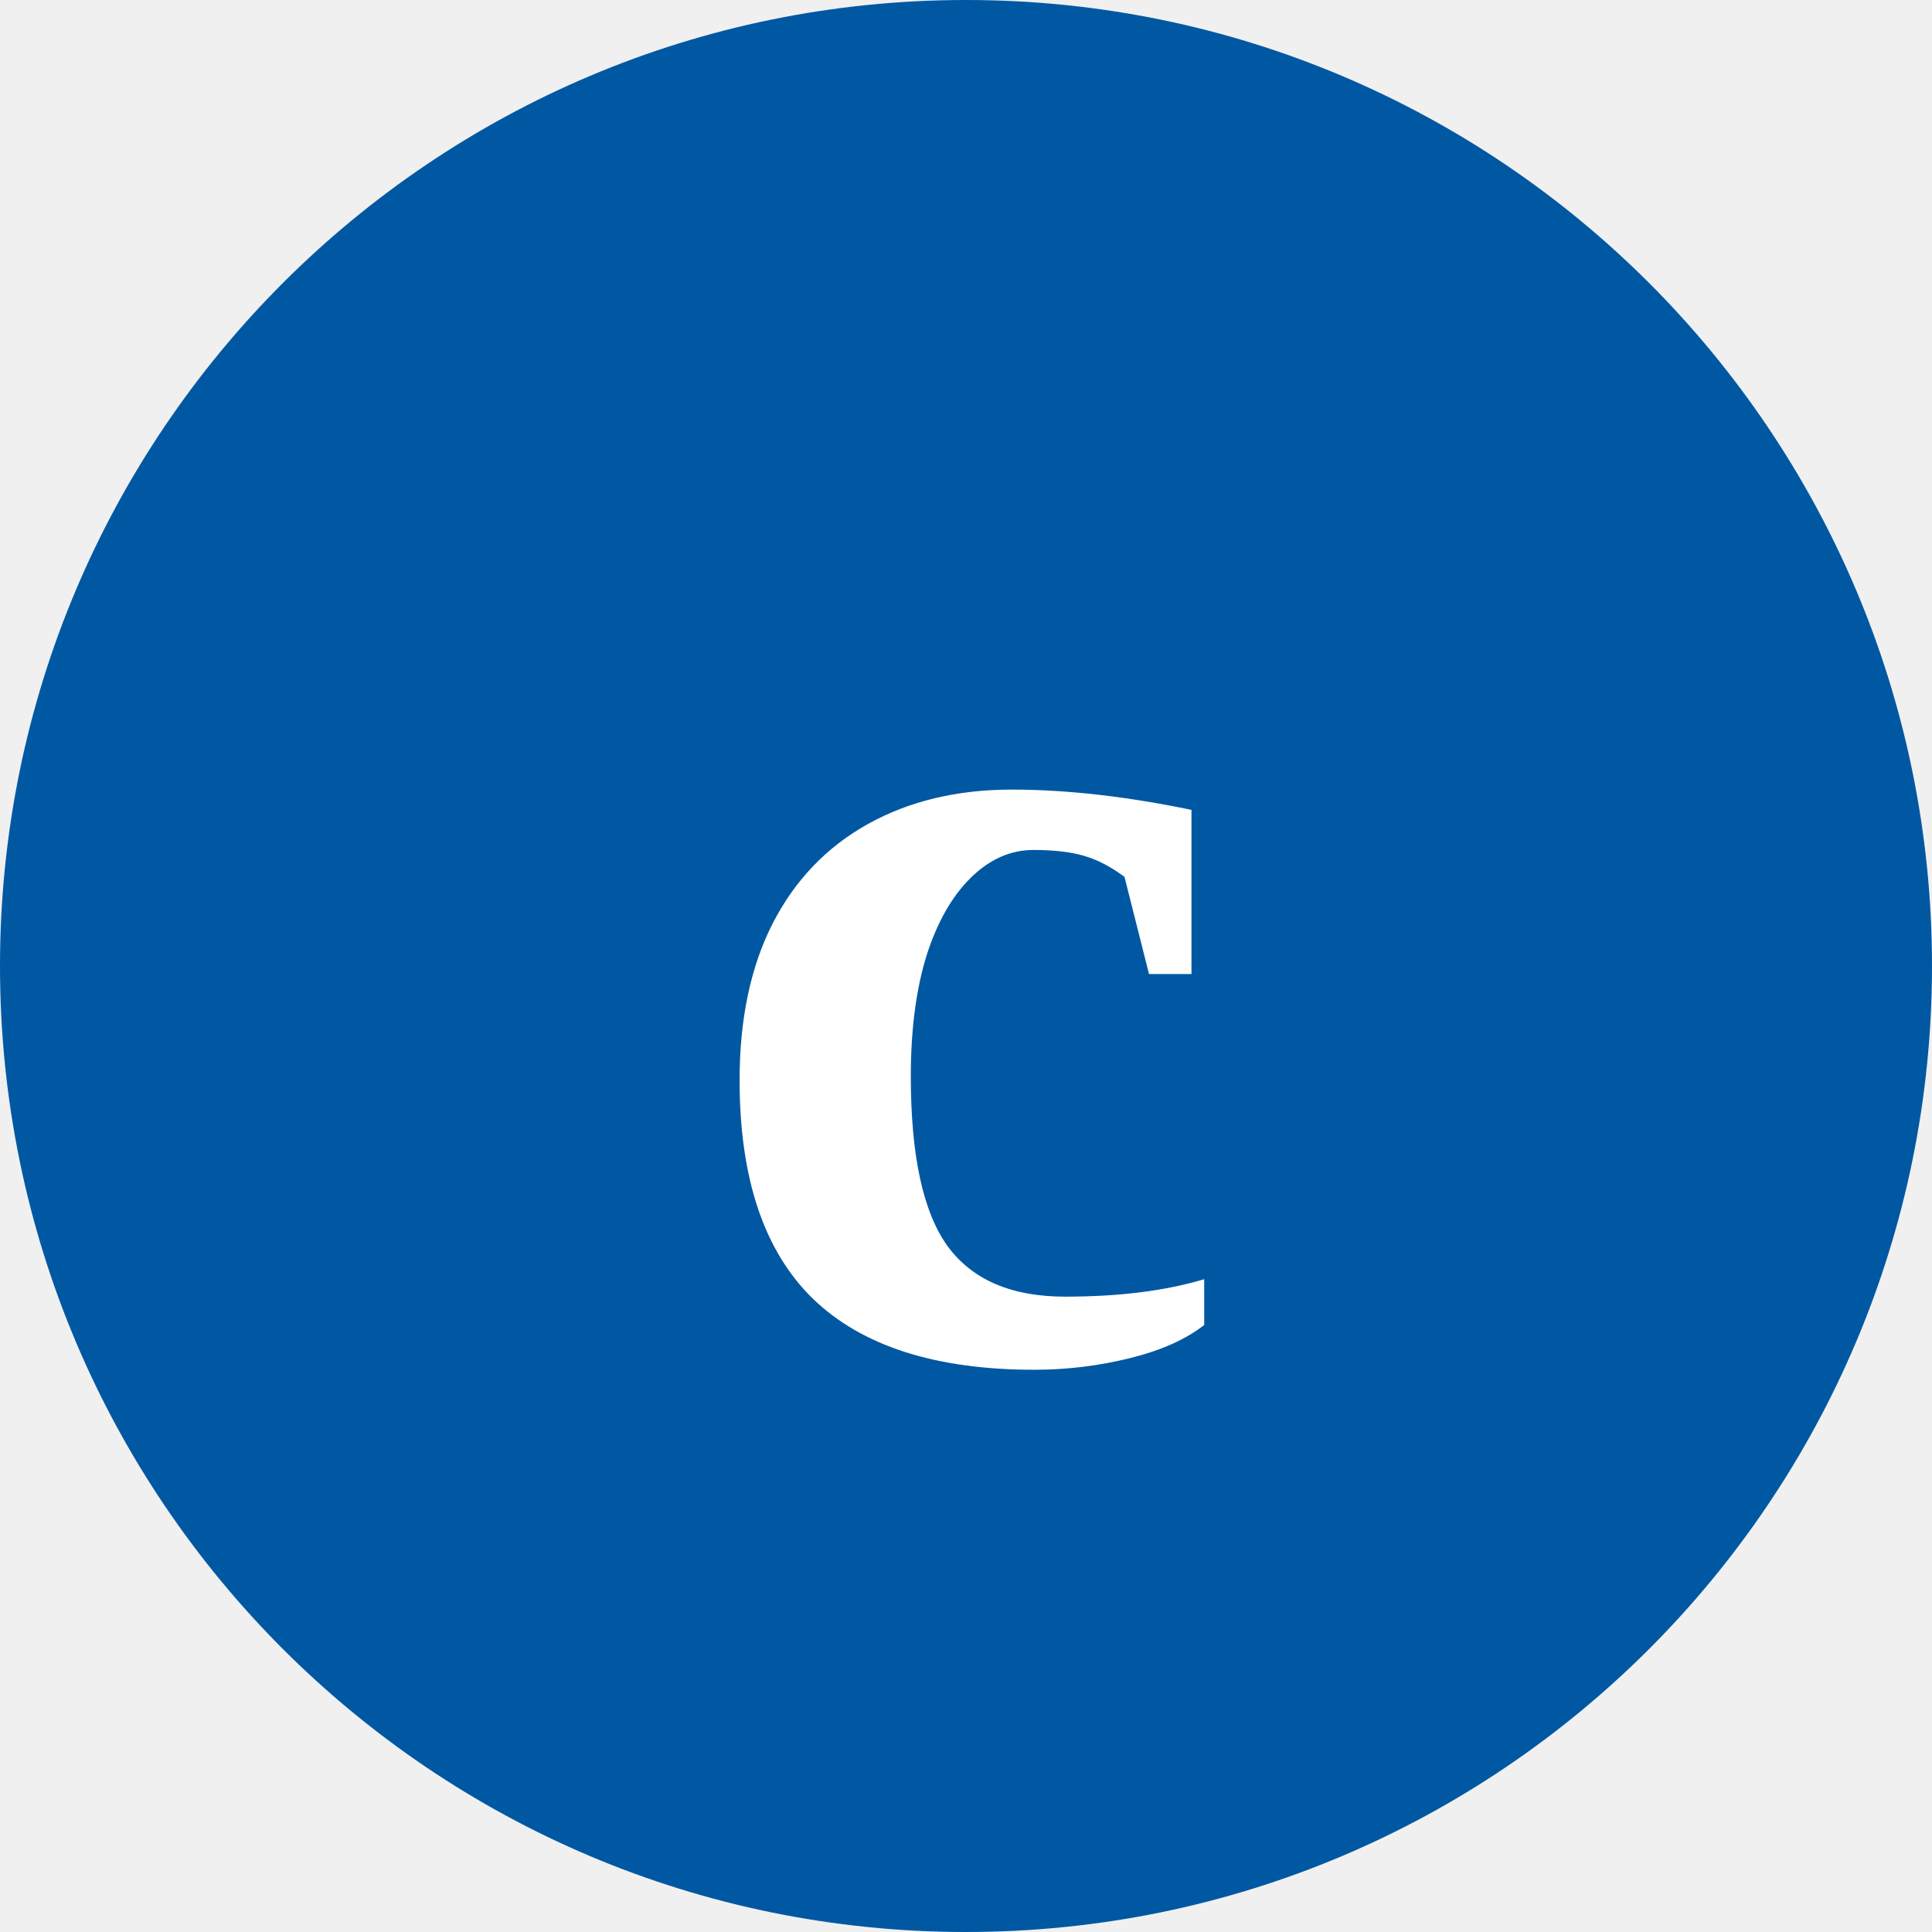
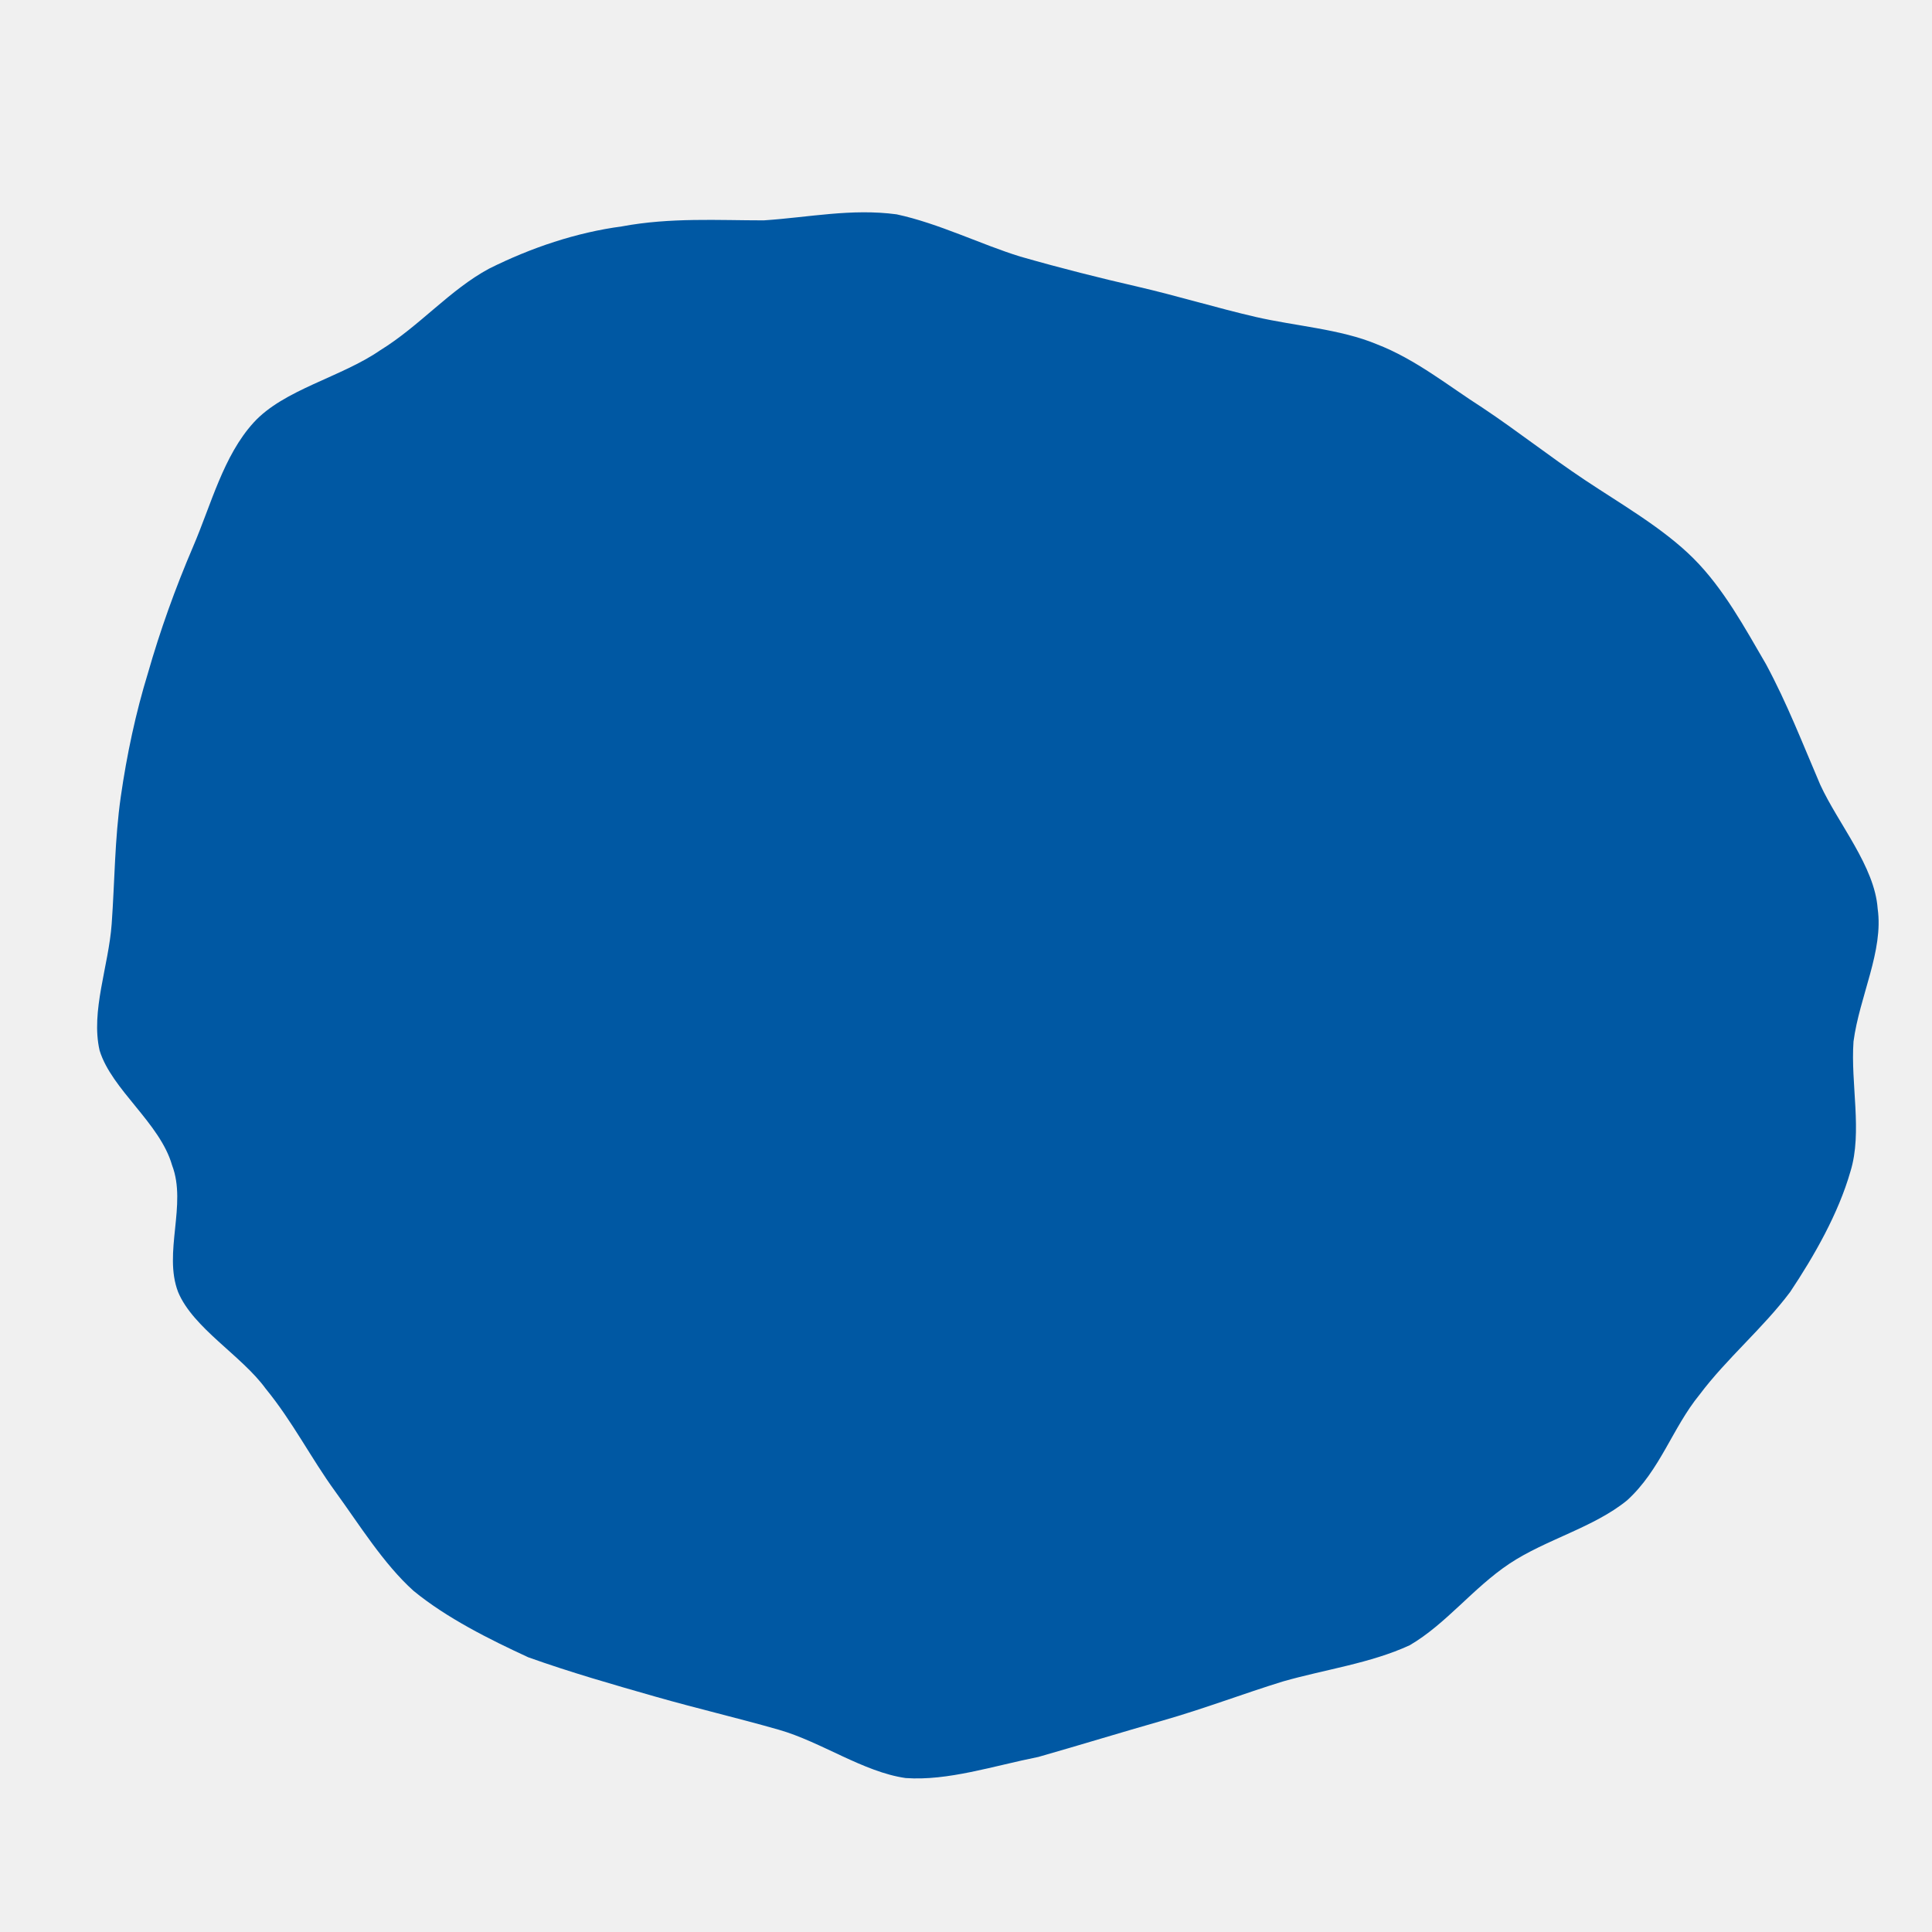
<svg xmlns="http://www.w3.org/2000/svg" viewBox="0 0 64 64">
-   <circle cx="32" cy="32" r="32" fill="#0058a3" />
-   <text x="32" y="45" text-anchor="middle" font-family="Georgia, 'Times New Roman', serif" font-size="40" font-weight="700" fill="#fff">c</text>
+   <path d="M58.5 22.0C59.2 23.3 59.7 24.6 60.3 26.0C60.9 27.3 62.1 28.7 62.2 30.1C62.4 31.5 61.6 33.0 61.4 34.5C61.3 35.9 61.7 37.5 61.3 38.8C60.9 40.2 60.1 41.6 59.3 42.8C58.4 44.0 57.2 45.0 56.3 46.2C55.4 47.3 55.0 48.7 53.9 49.7C52.8 50.6 51.2 51.0 50.0 51.8C48.8 52.6 47.9 53.8 46.7 54.5C45.4 55.1 43.9 55.3 42.5 55.7C41.2 56.1 39.9 56.6 38.5 57.0C37.1 57.4 35.8 57.8 34.4 58.2C32.9 58.5 31.4 59.0 30.0 58.9C28.6 58.7 27.2 57.7 25.8 57.3C24.4 56.9 23.1 56.6 21.7 56.2C20.3 55.8 18.9 55.4 17.5 54.9C16.2 54.3 14.8 53.6 13.7 52.7C12.7 51.8 11.9 50.5 11.1 49.4C10.3 48.3 9.7 47.1 8.8 46.0C8.0 44.9 6.4 44.0 5.9 42.8C5.4 41.5 6.2 39.9 5.7 38.6C5.3 37.2 3.7 36.1 3.3 34.8C3.0 33.5 3.6 32.0 3.7 30.6C3.8 29.2 3.8 27.8 4.0 26.4C4.2 25.0 4.5 23.6 4.9 22.3C5.3 20.9 5.8 19.5 6.4 18.1C7.0 16.7 7.4 15.1 8.4 14.0C9.4 12.9 11.3 12.5 12.6 11.6C13.9 10.8 14.9 9.6 16.2 8.9C17.6 8.2 19.1 7.7 20.6 7.5C22.2 7.2 23.8 7.3 25.3 7.3C26.8 7.2 28.2 6.9 29.7 7.1C31.1 7.4 32.5 8.1 33.8 8.5C35.2 8.9 36.4 9.2 37.7 9.5C39.0 9.8 40.3 10.2 41.6 10.5C42.9 10.8 44.4 10.9 45.6 11.4C46.9 11.9 48.0 12.8 49.1 13.5C50.3 14.3 51.3 15.1 52.5 15.9C53.7 16.7 55.1 17.5 56.1 18.5C57.1 19.5 57.8 20.8 58.5 22.0Z" fill="#0058a3" />
</svg>
